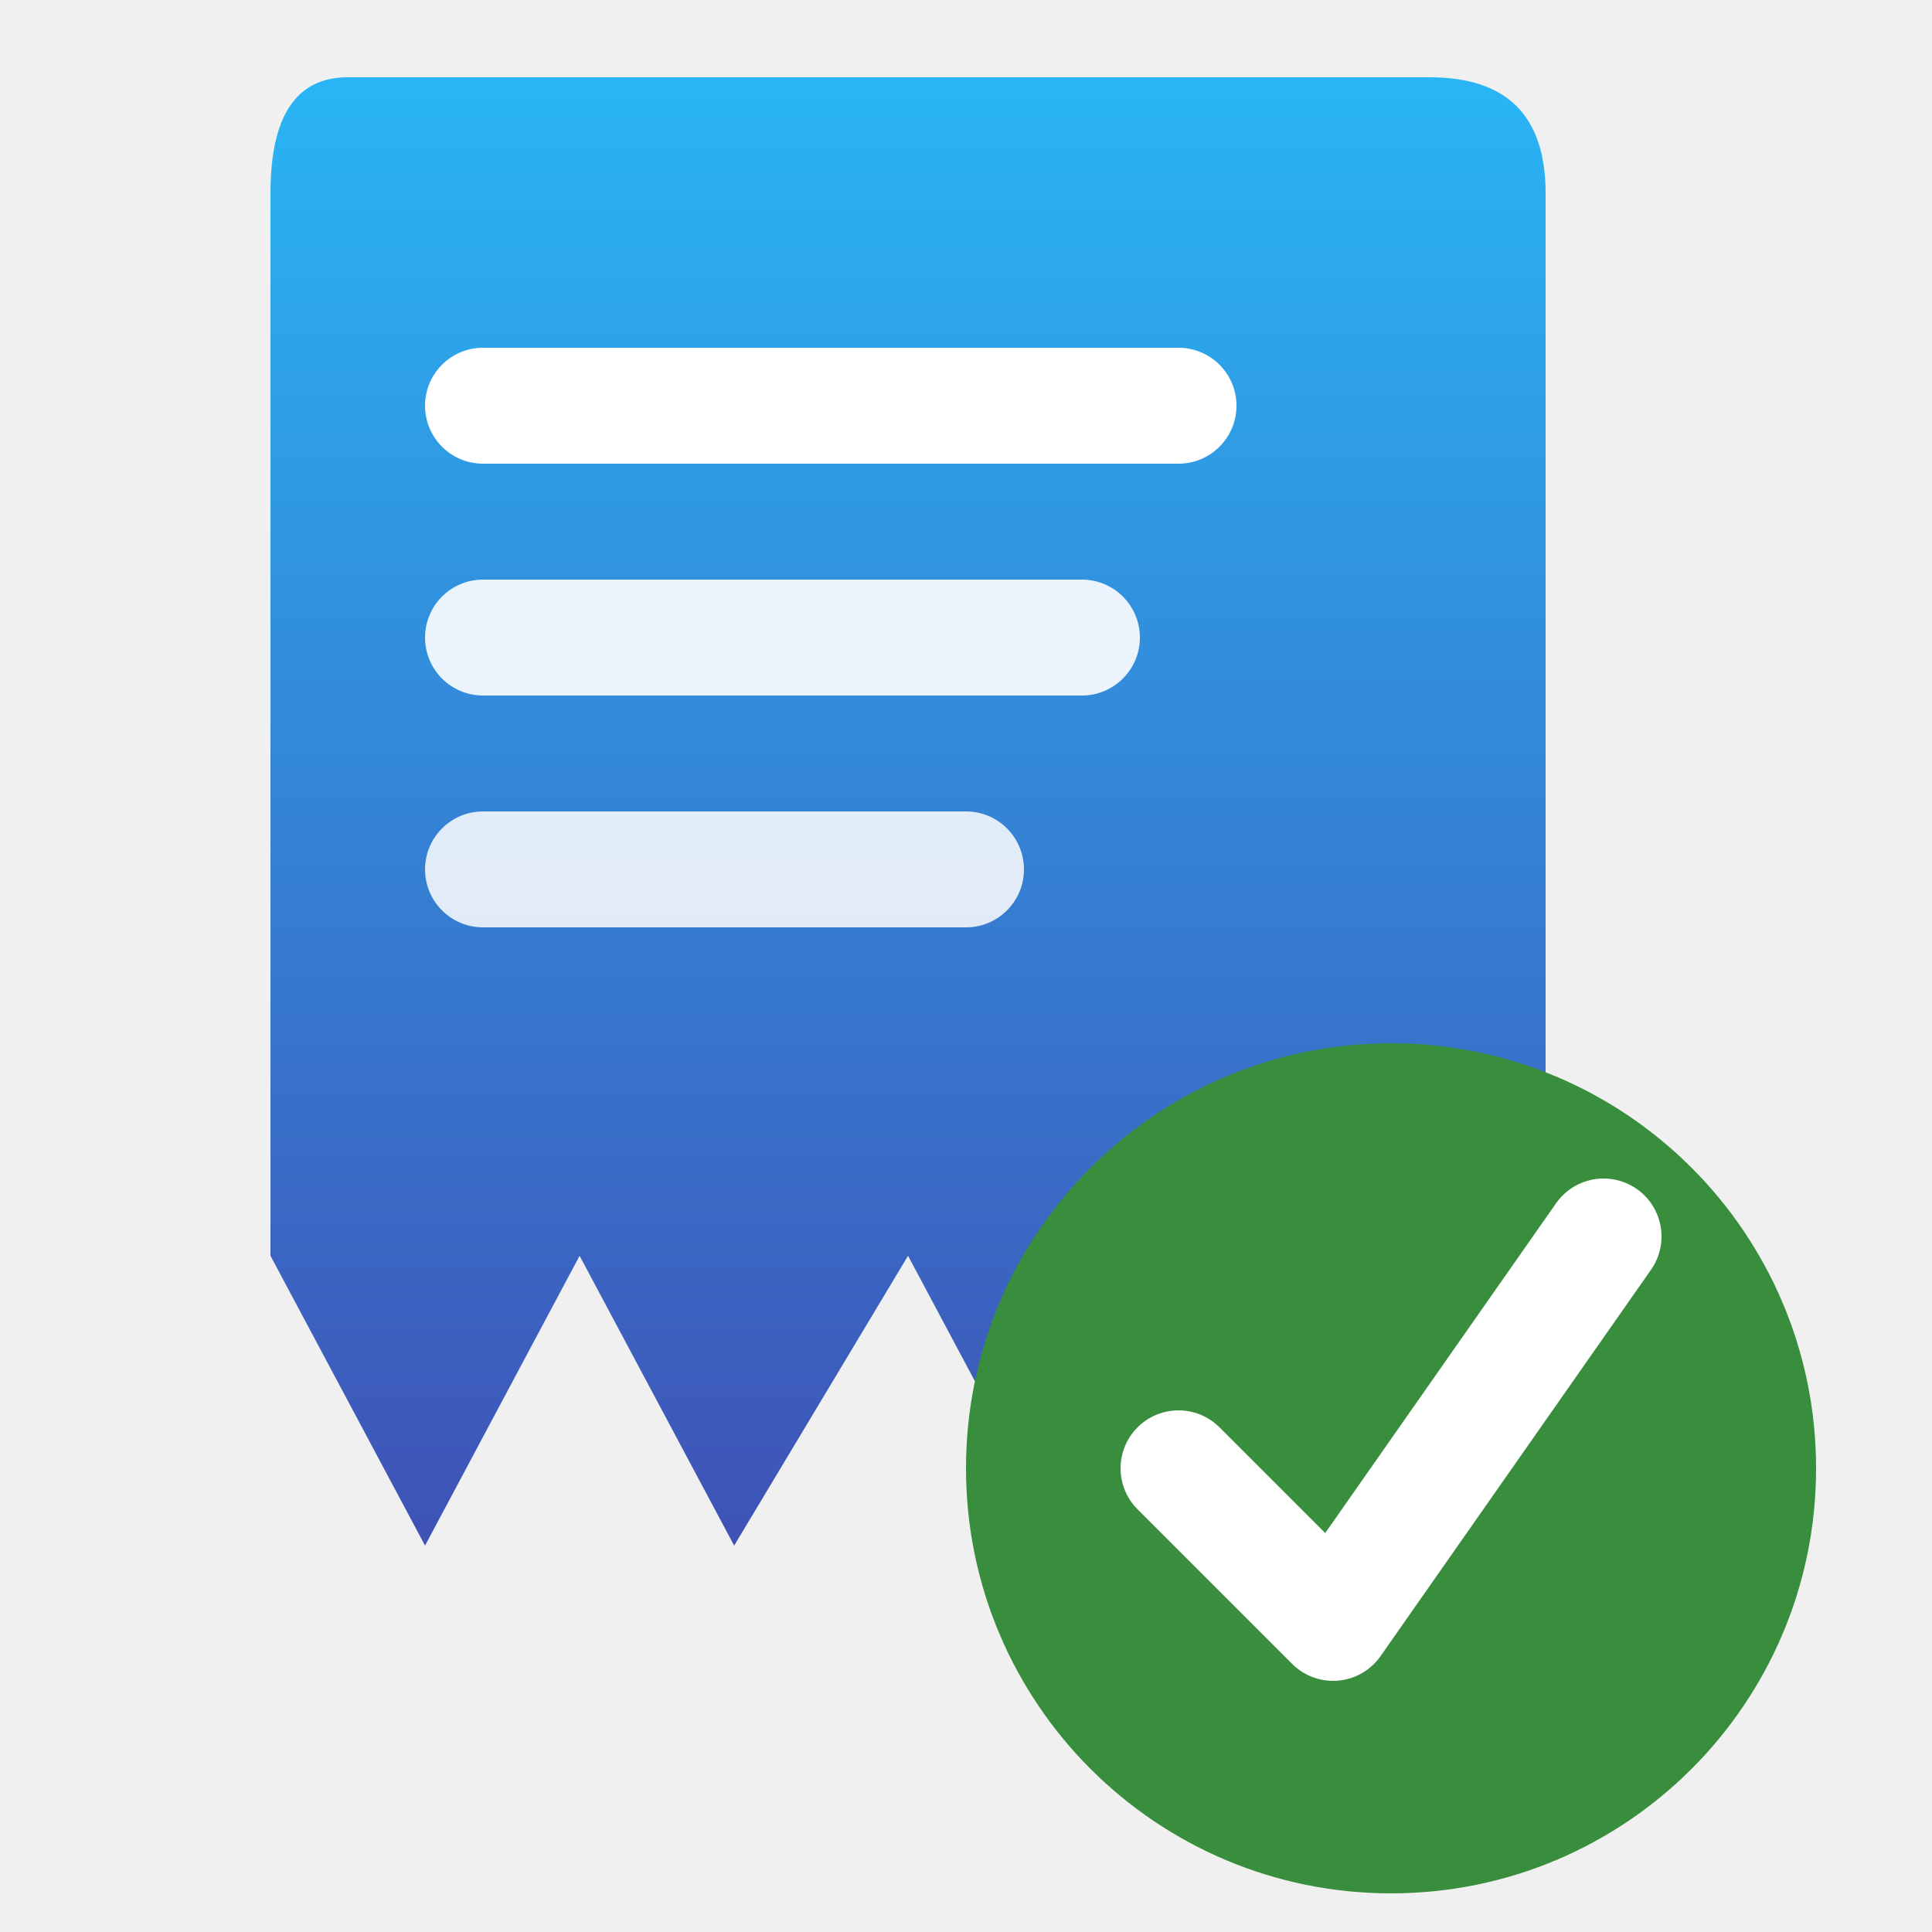
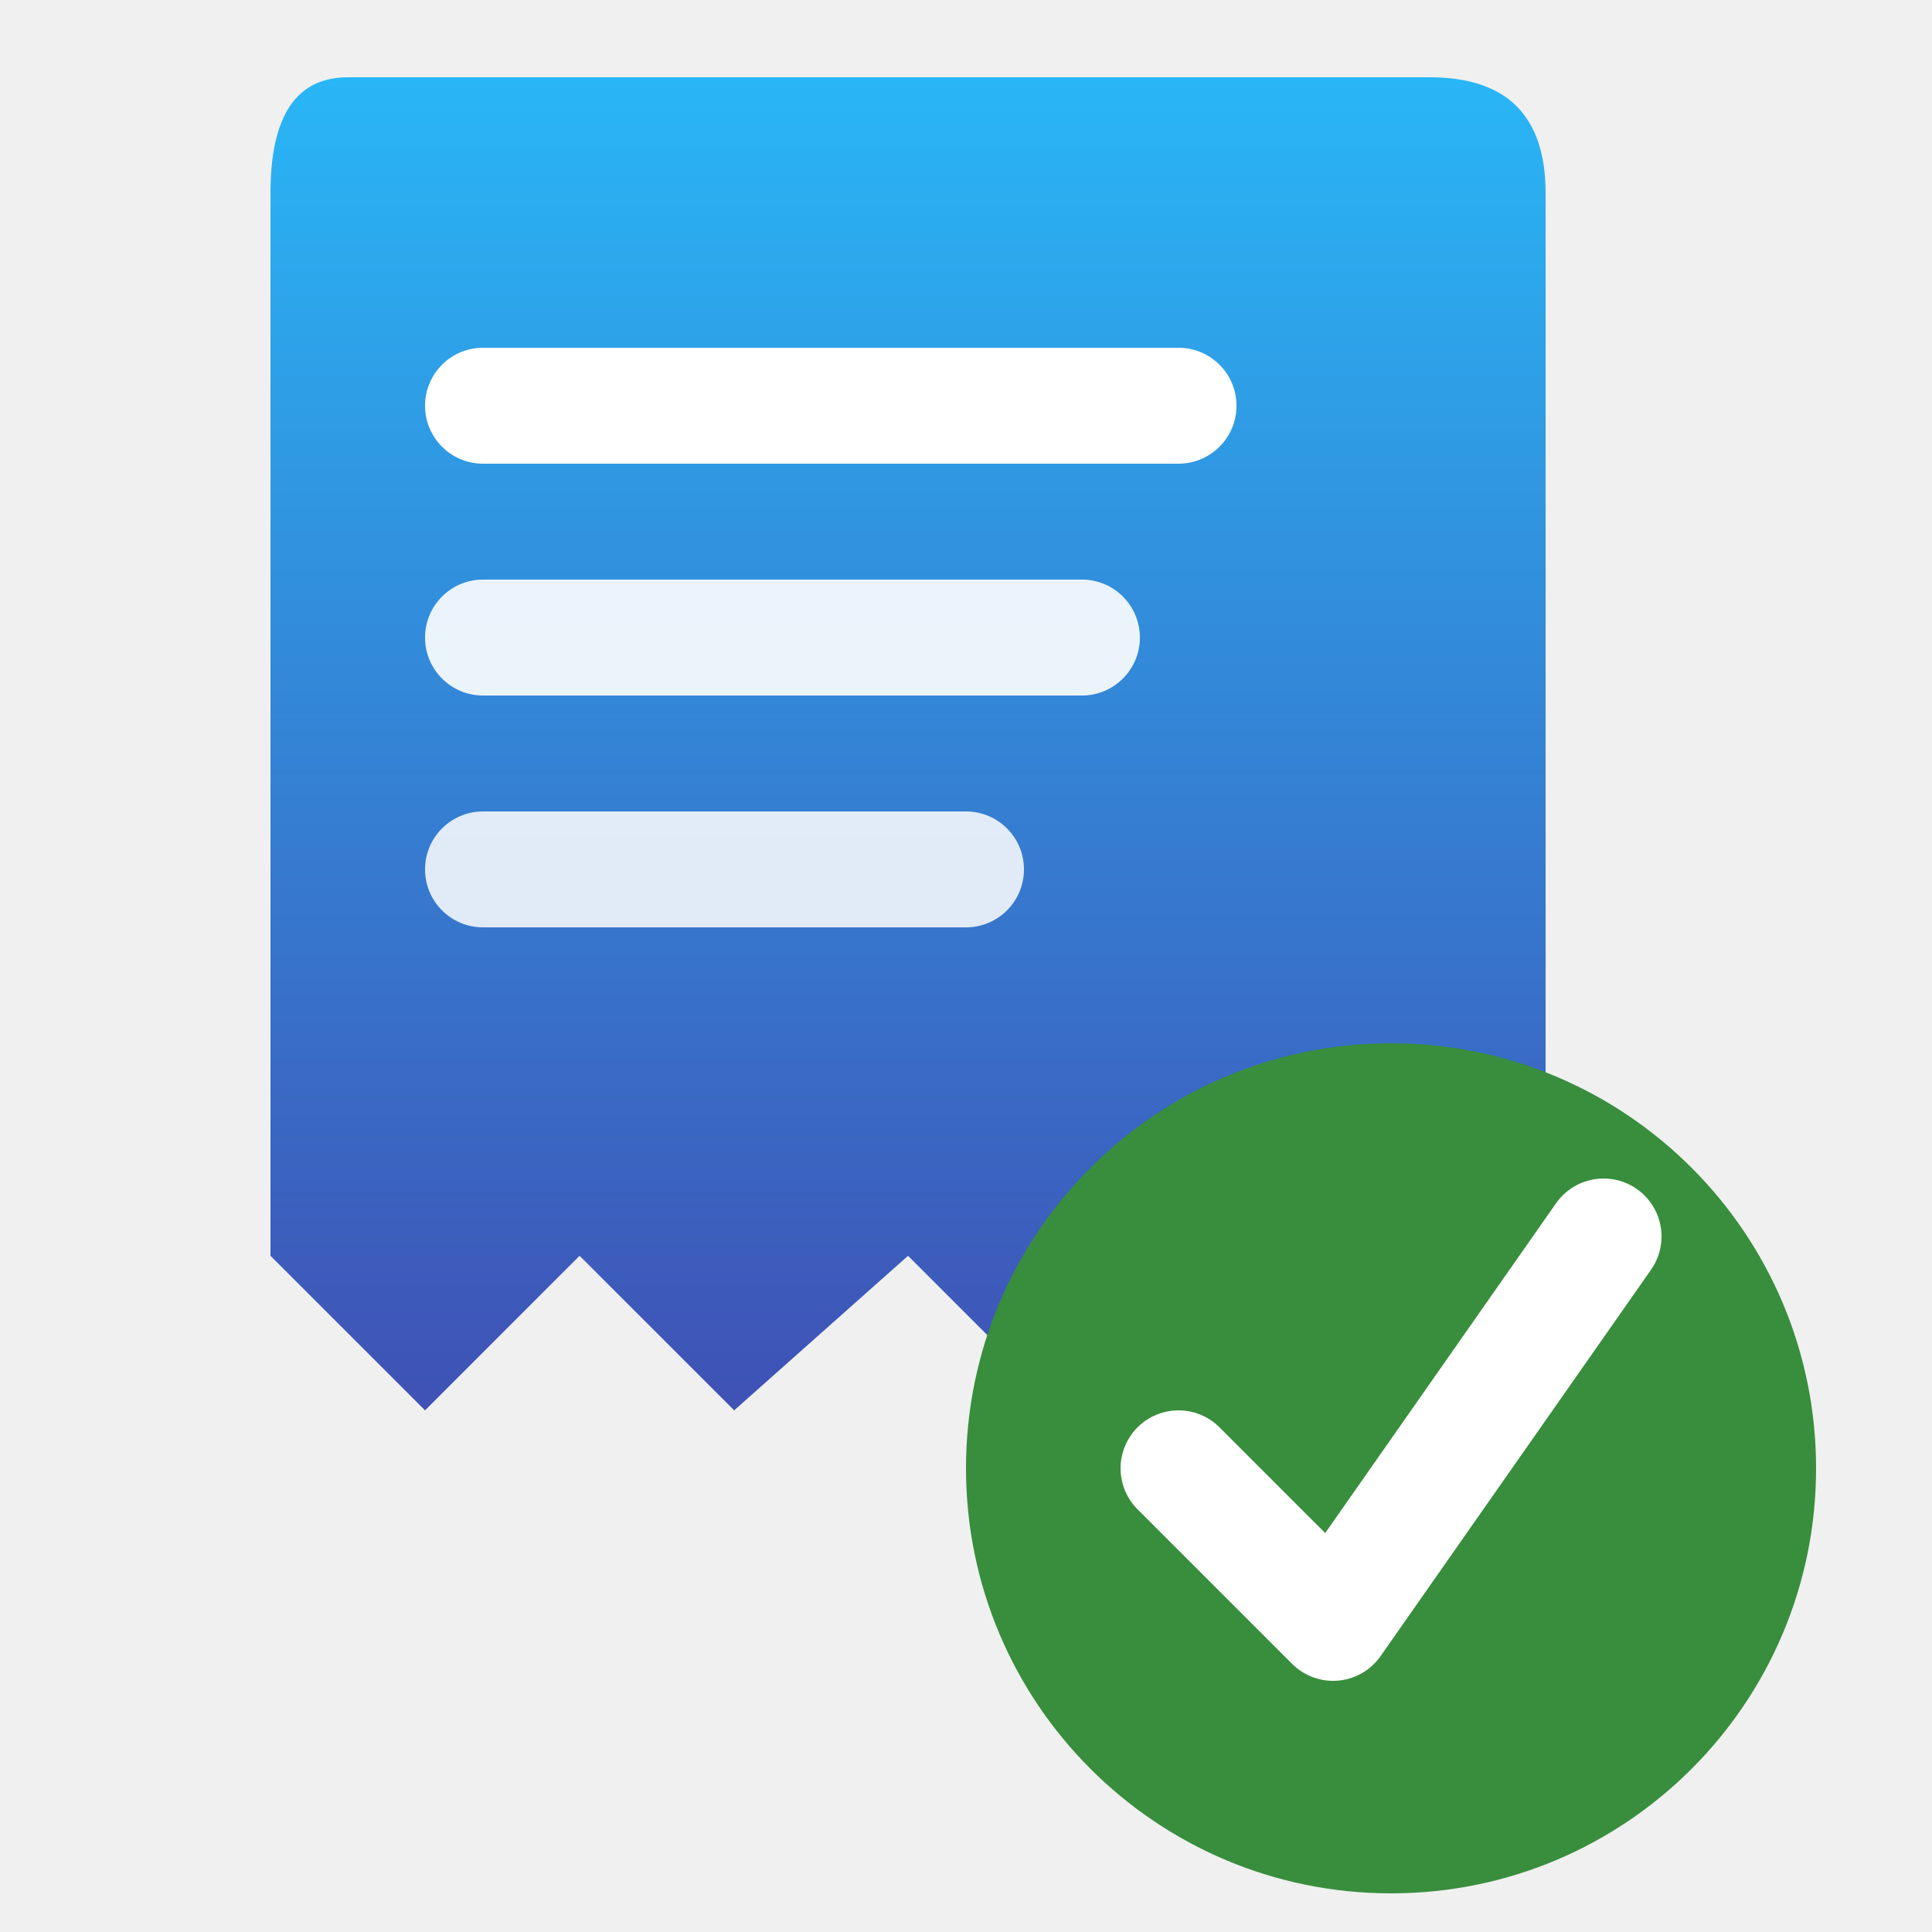
<svg xmlns="http://www.w3.org/2000/svg" viewBox="0 0 100 100">
  <defs>
    <linearGradient id="receiptGrad" x1="0%" y1="0%" x2="0%" y2="100%">
      <stop offset="0%" style="stop-color:#29B6F6" />
      <stop offset="100%" style="stop-color:#3F51B5" />
    </linearGradient>
  </defs>
-   <path d="M18,4 L74,4 Q80,4 80,10 L80,65     L72,80 L63,65 L55,80 L47,65 L38,80 L30,65 L22,80 L14,65     L14,10 Q14,4 18,4 Z" fill="url(#receiptGrad)" />
+   <path d="M18,4 L74,4 Q80,4 80,10 L80,65     L72,73 L63,65 L55,73 L47,65 L38,73 L30,65 L22,73 L14,65     L14,10 Q14,4 18,4 Z" fill="url(#receiptGrad)" />
  <rect x="22" y="18" width="42" height="6" rx="3" fill="white" />
  <rect x="22" y="30" width="37" height="6" rx="3" fill="white" opacity="0.9" />
  <rect x="22" y="42" width="31" height="6" rx="3" fill="white" opacity="0.85" />
  <circle cx="72" cy="76" r="22" fill="#388E3C" />
  <polyline points="61,76 69,84 83,64" fill="none" stroke="white" stroke-width="6" stroke-linecap="round" stroke-linejoin="round" />
</svg>
